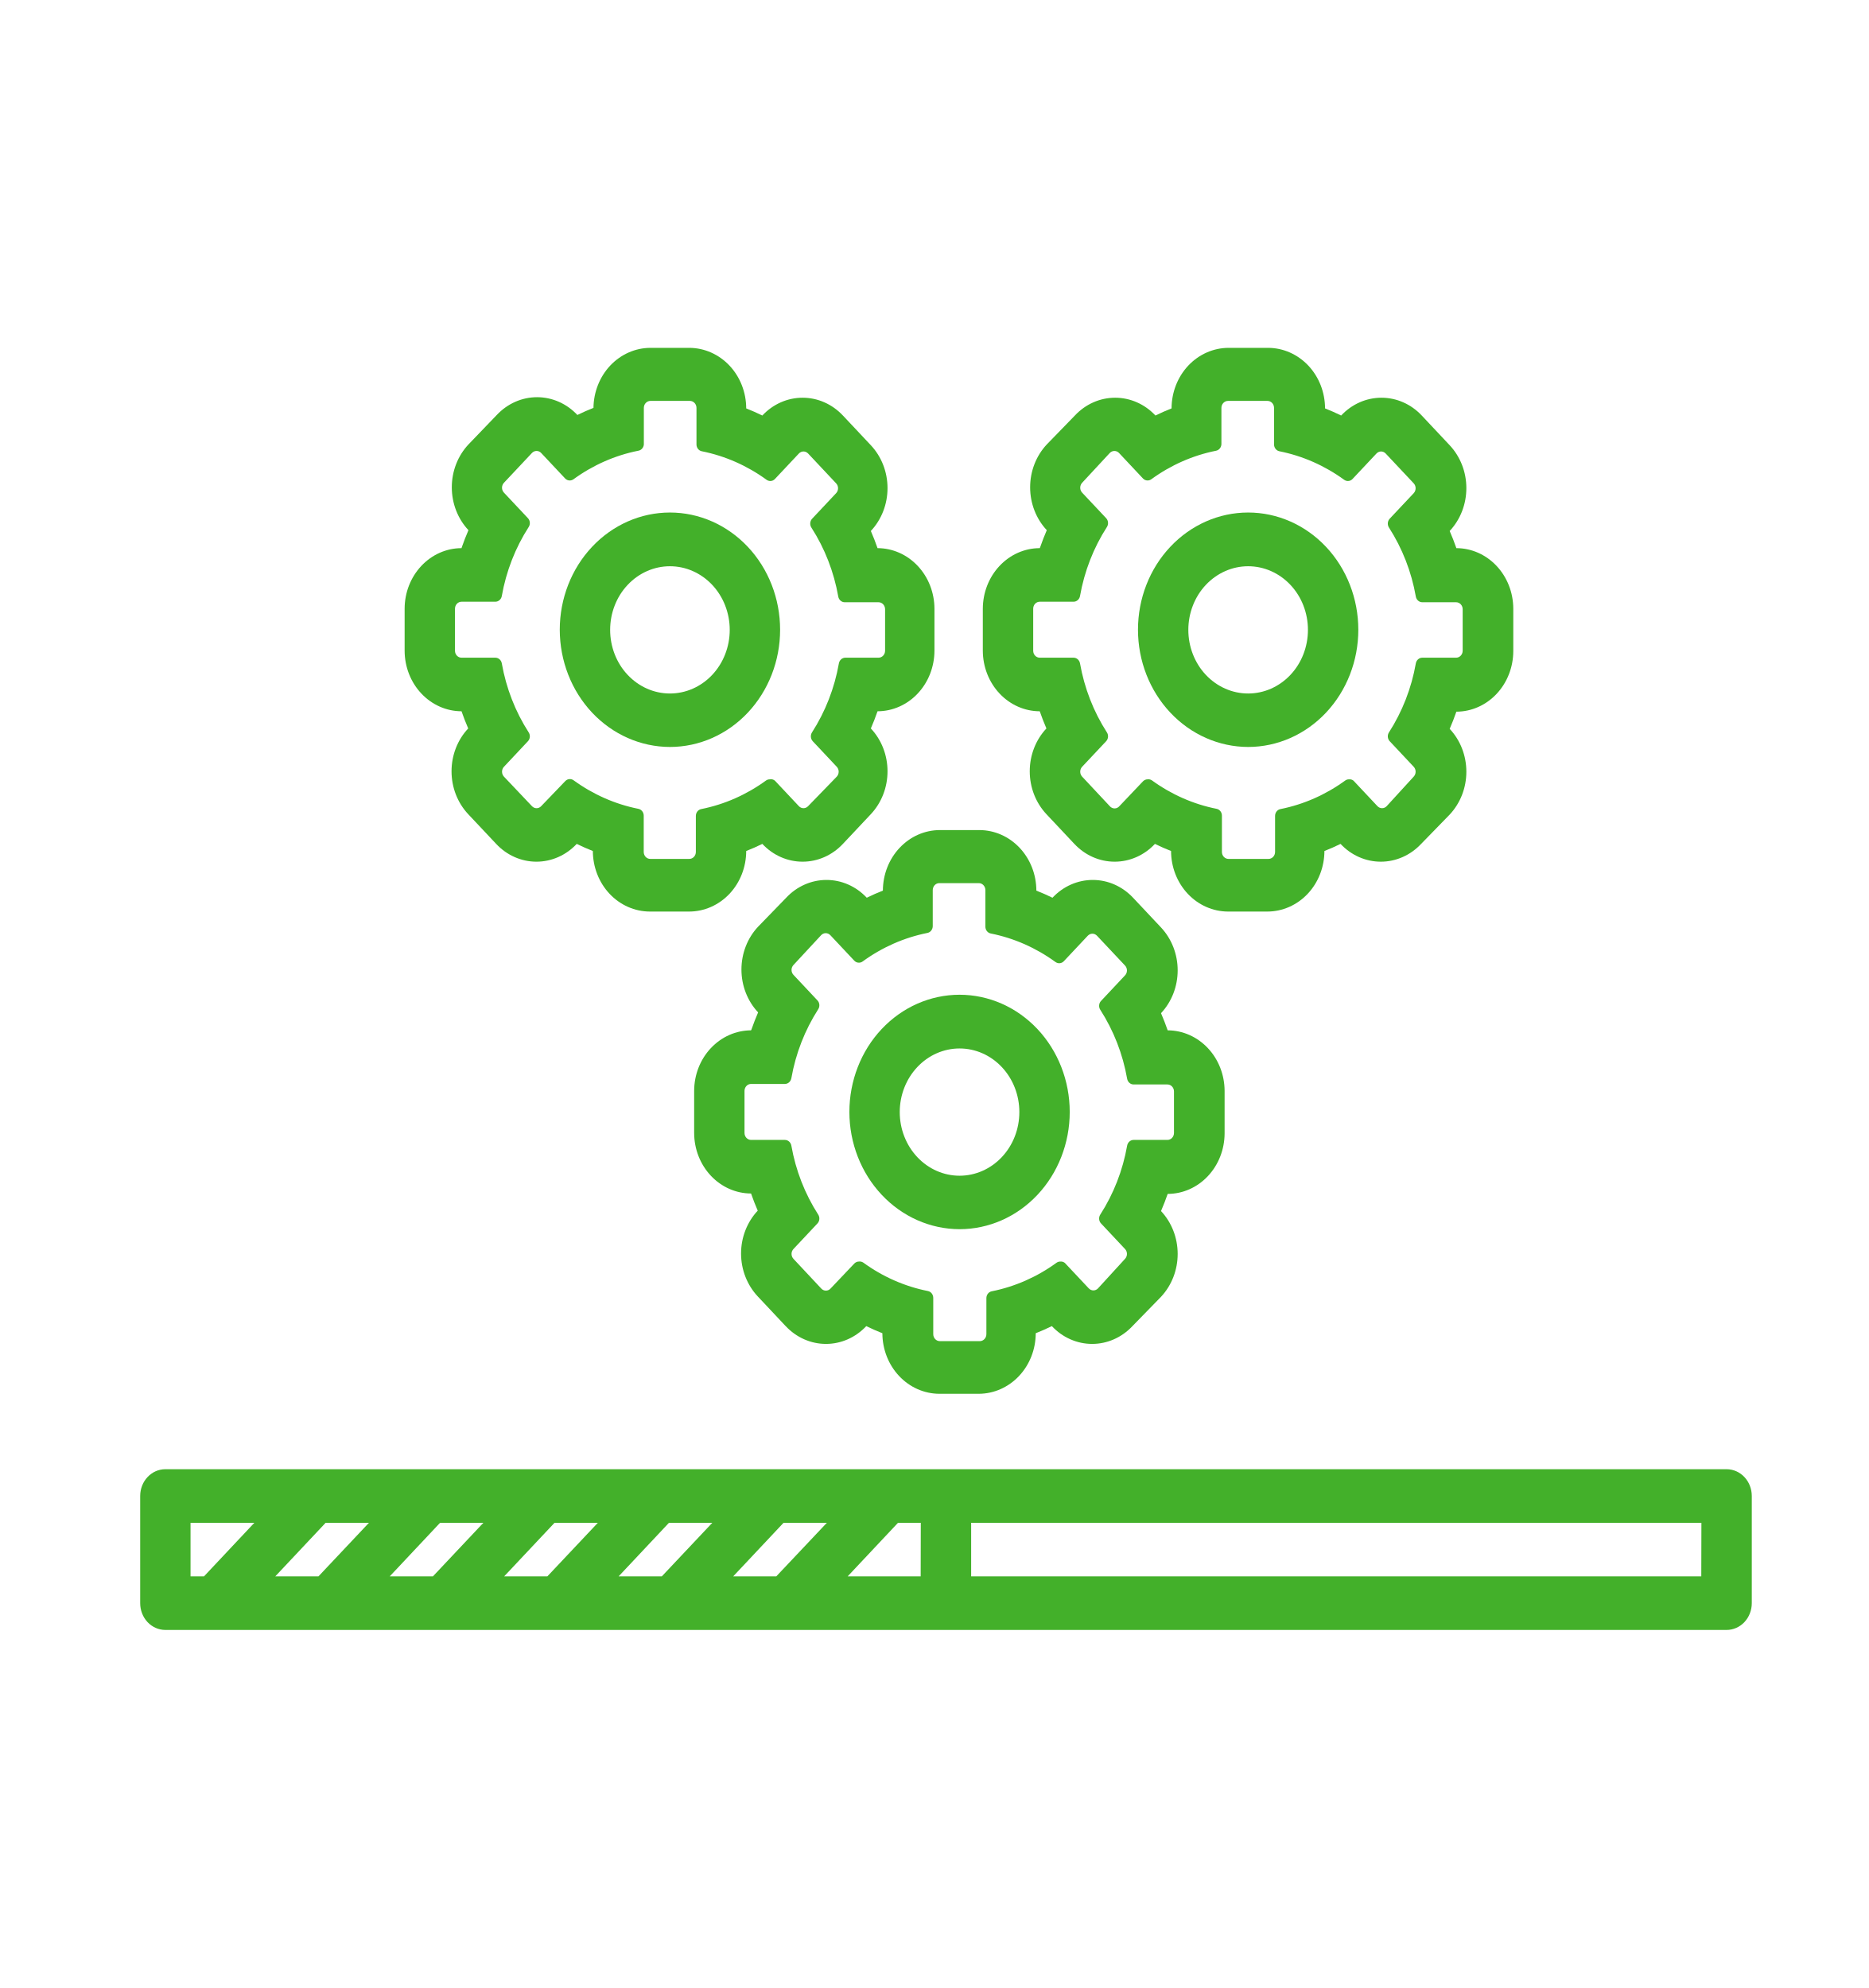
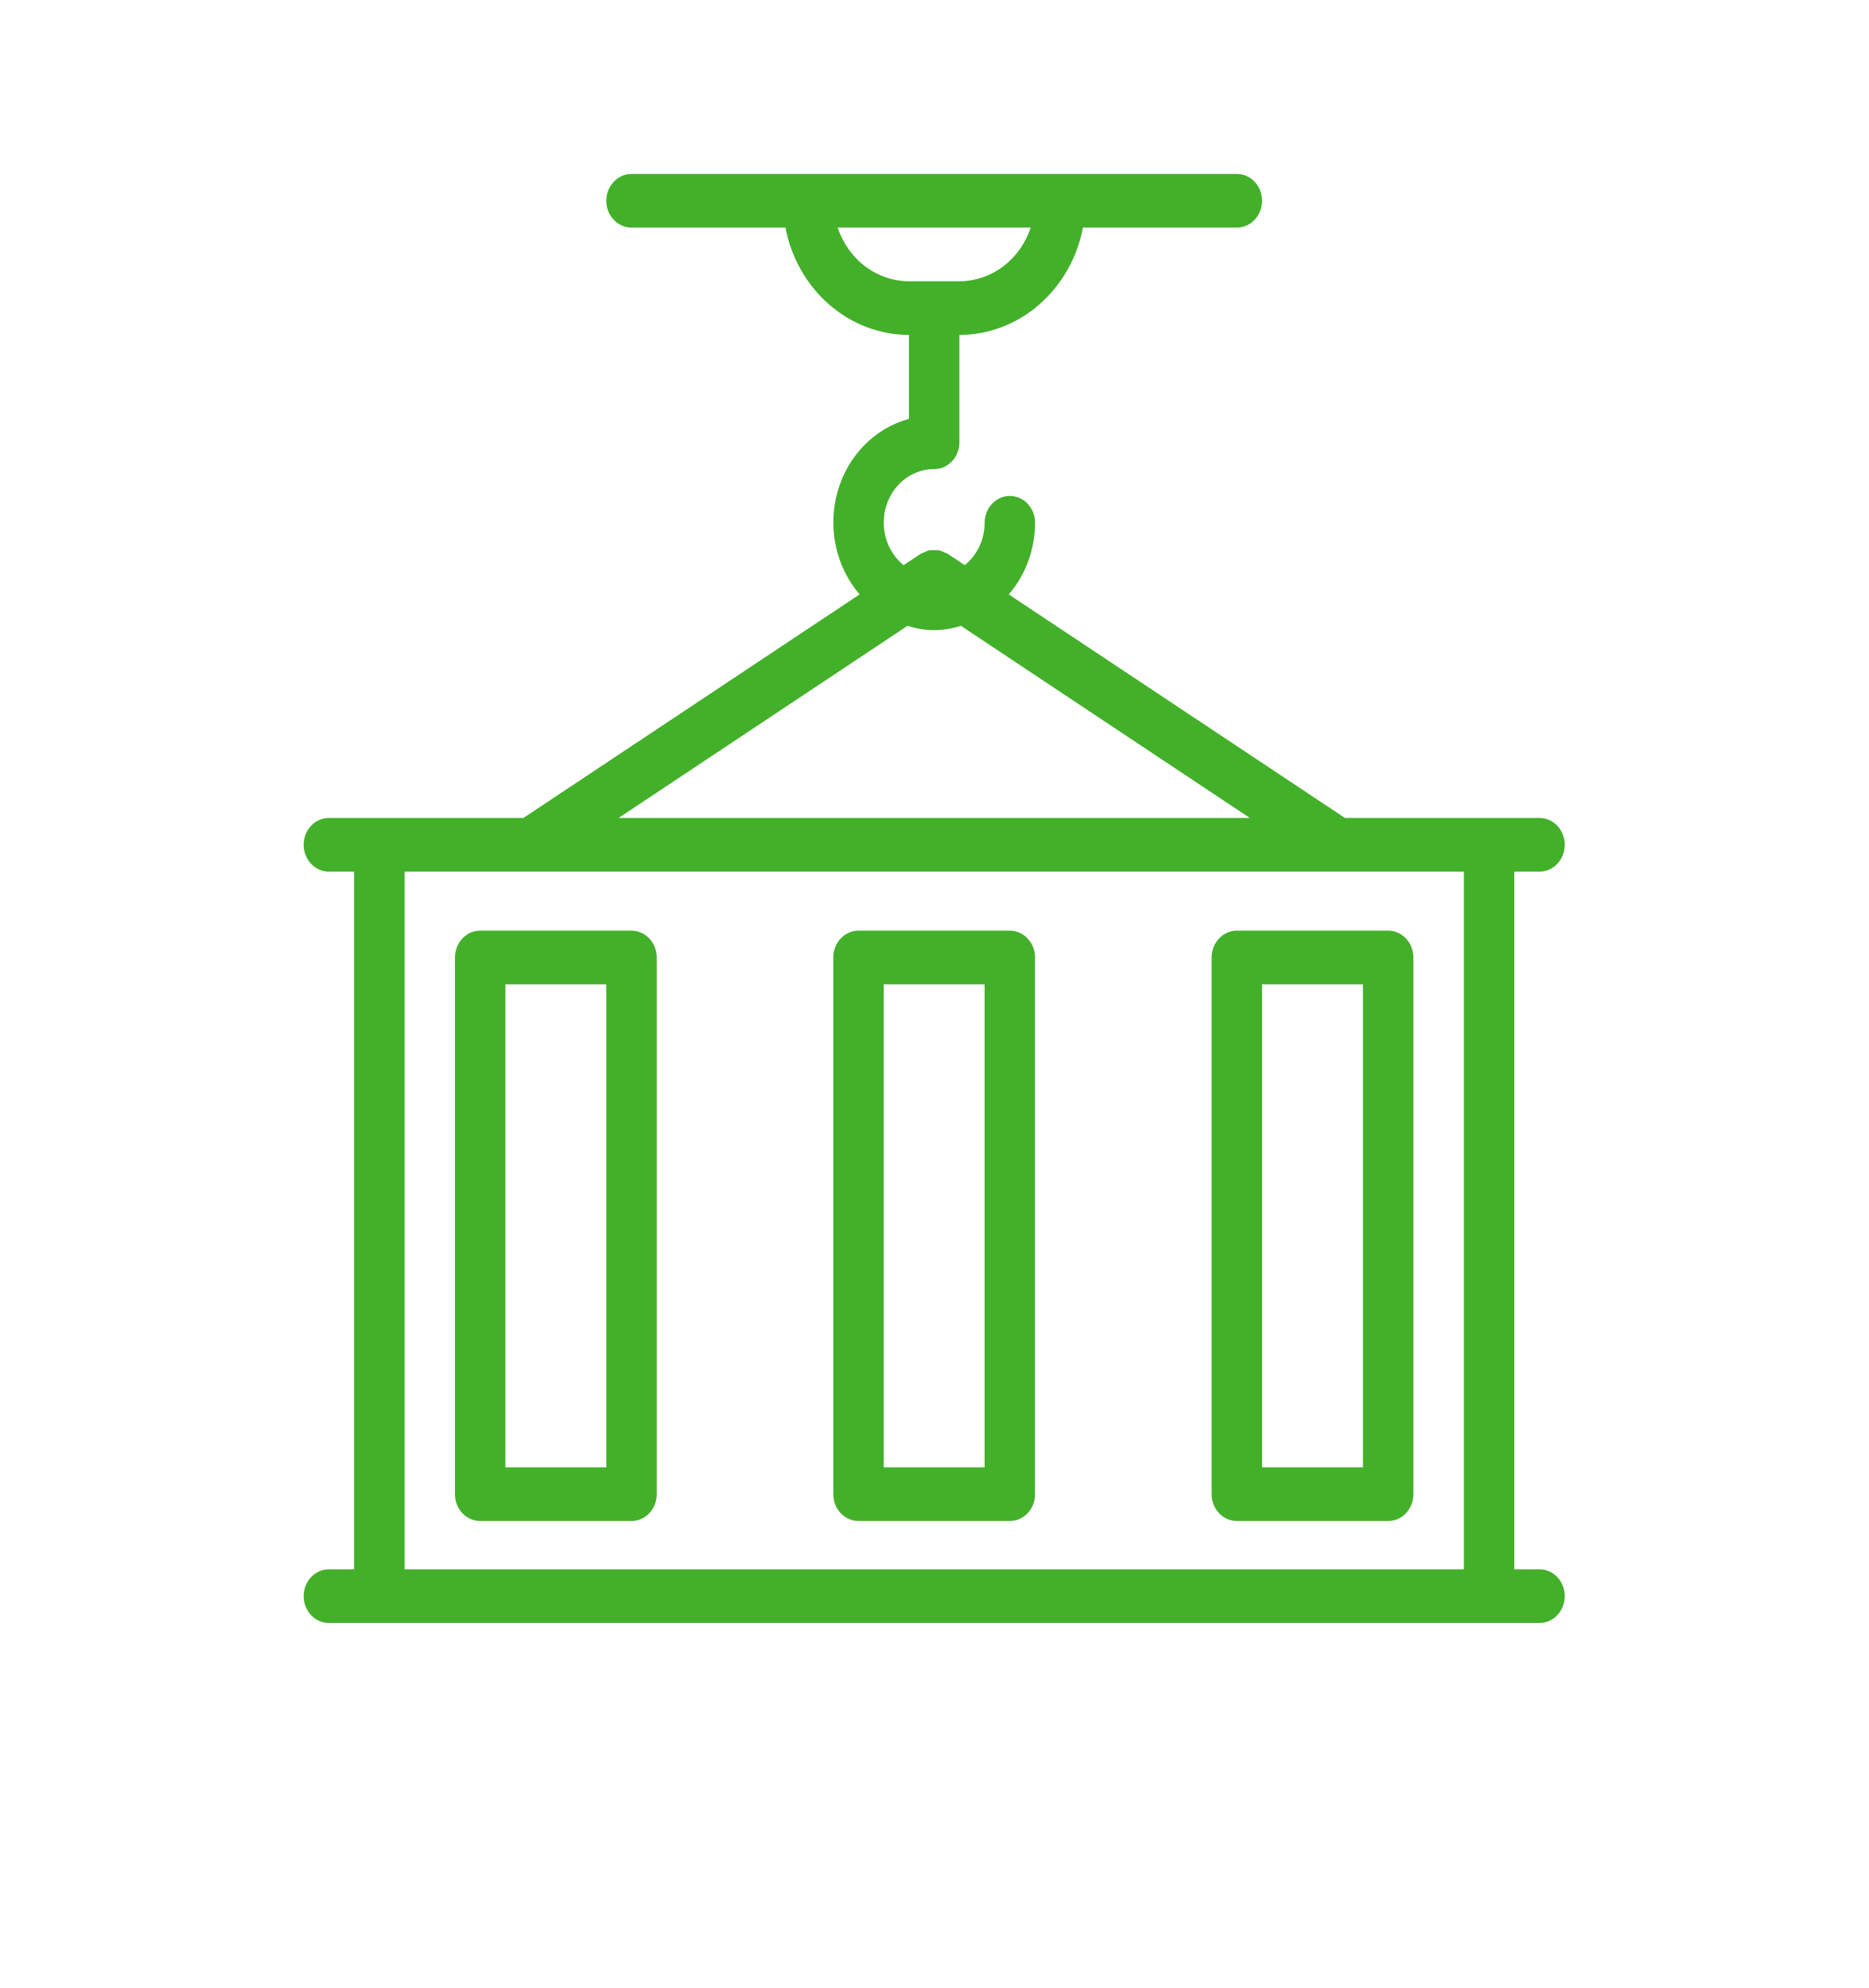
<svg xmlns="http://www.w3.org/2000/svg" width="78" height="83" viewBox="0 0 78 83" fill="none">
-   <path d="M19.266 22.885C18.637 22.886 18.033 23.153 17.588 23.627C17.143 24.101 16.892 24.742 16.891 25.412V27.169C16.892 27.839 17.143 28.481 17.588 28.954C18.033 29.428 18.637 29.695 19.266 29.696C19.35 29.939 19.443 30.177 19.545 30.413C19.099 30.887 18.849 31.531 18.849 32.202C18.849 32.873 19.099 33.517 19.545 33.992L20.712 35.233C21.157 35.709 21.763 35.976 22.393 35.976C23.024 35.976 23.63 35.709 24.075 35.233C24.296 35.342 24.52 35.44 24.748 35.53C24.75 36.2 25 36.842 25.445 37.316C25.891 37.789 26.494 38.056 27.124 38.058H28.774C29.404 38.056 30.007 37.789 30.453 37.316C30.898 36.842 31.149 36.2 31.15 35.53C31.378 35.441 31.602 35.342 31.823 35.233H31.823C32.268 35.709 32.873 35.976 33.504 35.976C34.136 35.976 34.74 35.709 35.186 35.233L36.353 33.992H36.353C36.799 33.517 37.049 32.873 37.049 32.202C37.049 31.531 36.799 30.887 36.353 30.413C36.455 30.178 36.548 29.939 36.632 29.696H36.632C37.261 29.695 37.865 29.428 38.31 28.954C38.755 28.481 39.006 27.839 39.008 27.169V25.412C39.006 24.742 38.755 24.101 38.31 23.627C37.865 23.153 37.261 22.886 36.632 22.885C36.548 22.642 36.455 22.404 36.353 22.169H36.353C36.799 21.694 37.049 21.05 37.049 20.379C37.049 19.708 36.799 19.064 36.353 18.589L35.187 17.348H35.186C34.74 16.872 34.136 16.605 33.504 16.605C32.873 16.605 32.268 16.872 31.823 17.348C31.602 17.239 31.378 17.141 31.15 17.051H31.15C31.149 16.381 30.898 15.739 30.453 15.265C30.007 14.792 29.404 14.525 28.774 14.523H27.145C26.52 14.526 25.921 14.791 25.477 15.259C25.034 15.728 24.782 16.364 24.774 17.029C24.547 17.118 24.323 17.217 24.102 17.325C23.656 16.85 23.051 16.583 22.42 16.583C21.789 16.583 21.184 16.85 20.738 17.325L19.555 18.556C19.11 19.031 18.86 19.674 18.86 20.345C18.86 21.017 19.11 21.66 19.555 22.135C19.453 22.37 19.361 22.608 19.276 22.851L19.266 22.885ZM20.68 25.122C20.812 25.121 20.925 25.02 20.948 24.881C21.13 23.851 21.511 22.872 22.068 22.006C22.145 21.89 22.132 21.732 22.036 21.632L21.038 20.569C20.986 20.515 20.956 20.44 20.956 20.363C20.956 20.285 20.986 20.21 21.038 20.155L22.204 18.914C22.256 18.858 22.326 18.827 22.399 18.827C22.472 18.827 22.542 18.858 22.593 18.914L23.592 19.977C23.642 20.03 23.71 20.06 23.781 20.06C23.837 20.061 23.892 20.043 23.939 20.01C24.752 19.418 25.672 19.012 26.64 18.819C26.767 18.801 26.866 18.692 26.877 18.556V17.029C26.877 16.952 26.905 16.878 26.957 16.824C27.008 16.769 27.078 16.738 27.15 16.738H28.8C28.873 16.738 28.942 16.769 28.994 16.824C29.045 16.878 29.074 16.952 29.074 17.029V18.556C29.074 18.697 29.17 18.817 29.3 18.841C30.268 19.035 31.188 19.44 32.001 20.032C32.048 20.065 32.103 20.083 32.159 20.083C32.23 20.082 32.298 20.052 32.348 19.999L33.347 18.936C33.398 18.881 33.468 18.849 33.541 18.849C33.614 18.849 33.684 18.881 33.736 18.936L34.902 20.178C34.954 20.232 34.984 20.307 34.984 20.384C34.984 20.462 34.954 20.537 34.902 20.592L33.904 21.654C33.808 21.754 33.795 21.913 33.872 22.029C34.429 22.894 34.81 23.873 34.992 24.904C35.015 25.042 35.127 25.143 35.26 25.144H36.674C36.746 25.144 36.816 25.175 36.867 25.229C36.918 25.284 36.947 25.358 36.947 25.435V27.169C36.947 27.329 36.825 27.459 36.674 27.459H35.286C35.154 27.46 35.041 27.561 35.018 27.7C34.836 28.73 34.455 29.709 33.898 30.575C33.822 30.691 33.835 30.849 33.93 30.949L34.929 32.012C34.981 32.067 35.01 32.141 35.01 32.219C35.01 32.296 34.981 32.371 34.929 32.426L33.736 33.656C33.684 33.712 33.614 33.742 33.541 33.742C33.468 33.742 33.398 33.712 33.347 33.656L32.348 32.593C32.287 32.543 32.209 32.522 32.133 32.538C32.076 32.537 32.021 32.555 31.975 32.588C31.162 33.18 30.242 33.586 29.273 33.779C29.143 33.803 29.048 33.924 29.048 34.065V35.569V35.569C29.048 35.73 28.925 35.86 28.774 35.86H27.145C26.994 35.86 26.872 35.73 26.872 35.569V34.053C26.871 33.912 26.776 33.793 26.645 33.768C25.677 33.575 24.757 33.169 23.944 32.577C23.898 32.544 23.843 32.526 23.786 32.527C23.715 32.527 23.647 32.557 23.597 32.611L22.593 33.656C22.542 33.712 22.472 33.743 22.399 33.743C22.326 33.743 22.256 33.712 22.204 33.656L21.038 32.426C20.986 32.371 20.957 32.297 20.957 32.219C20.957 32.141 20.986 32.067 21.038 32.012L22.036 30.949C22.132 30.849 22.145 30.691 22.068 30.575C21.511 29.709 21.13 28.731 20.948 27.7C20.926 27.561 20.812 27.46 20.68 27.459H19.266C19.116 27.459 18.993 27.329 18.993 27.169V25.413C18.993 25.336 19.022 25.262 19.073 25.207C19.125 25.152 19.194 25.122 19.266 25.122L20.68 25.122Z" fill="#43B02A" />
-   <path d="M27.966 31.186C29.186 31.186 30.355 30.67 31.218 29.752C32.08 28.834 32.565 27.59 32.565 26.292C32.565 24.994 32.08 23.749 31.218 22.832C30.355 21.914 29.186 21.398 27.966 21.398C26.746 21.398 25.576 21.914 24.714 22.832C23.852 23.749 23.367 24.994 23.367 26.292C23.369 27.589 23.853 28.833 24.715 29.751C25.578 30.668 26.746 31.184 27.966 31.186L27.966 31.186ZM27.966 23.641C28.628 23.641 29.263 23.921 29.731 24.419C30.199 24.917 30.462 25.593 30.462 26.297C30.462 27.002 30.199 27.678 29.731 28.176C29.263 28.674 28.628 28.954 27.966 28.954C27.304 28.954 26.669 28.674 26.201 28.176C25.732 27.678 25.47 27.002 25.47 26.297C25.47 25.593 25.732 24.917 26.201 24.419C26.669 23.921 27.304 23.641 27.966 23.641Z" fill="#43B02A" />
-   <path d="M72.075 61.34H6.903C6.322 61.34 5.852 61.841 5.852 62.458V66.933C5.852 67.229 5.962 67.514 6.159 67.724C6.356 67.933 6.624 68.051 6.903 68.051H72.075C72.354 68.051 72.622 67.933 72.819 67.724C73.016 67.514 73.127 67.229 73.127 66.933V62.458C73.127 62.162 73.016 61.877 72.819 61.667C72.622 61.458 72.354 61.34 72.075 61.34ZM8.516 65.814H7.954V63.577H10.618L8.516 65.814ZM13.294 65.814H11.491L13.594 63.577H15.402L13.294 65.814ZM18.072 65.814H16.269L18.371 63.577H20.179L18.072 65.814ZM22.849 65.814H21.046L23.149 63.577H24.957L22.849 65.814ZM27.627 65.814H25.824L27.926 63.577H29.735L27.627 65.814ZM32.405 65.814H30.607L32.709 63.577H34.517L32.405 65.814ZM38.433 65.814H35.385L37.487 63.577H38.438L38.433 65.814ZM71.019 65.814H40.54V63.577H71.024L71.019 65.814Z" fill="#43B02A" />
-   <path d="M43.403 22.885C42.773 22.886 42.17 23.153 41.725 23.627C41.28 24.101 41.029 24.742 41.027 25.413V27.169C41.029 27.839 41.28 28.481 41.725 28.954C42.17 29.428 42.773 29.695 43.403 29.696C43.487 29.939 43.58 30.177 43.682 30.413H43.682C43.236 30.887 42.986 31.531 42.986 32.202C42.986 32.873 43.236 33.517 43.682 33.992L44.848 35.233H44.849C45.294 35.709 45.899 35.976 46.531 35.976C47.162 35.976 47.767 35.709 48.212 35.233C48.433 35.342 48.657 35.44 48.885 35.53H48.885C48.886 36.2 49.137 36.842 49.582 37.316C50.028 37.789 50.631 38.056 51.261 38.058H52.911C53.541 38.056 54.144 37.789 54.589 37.316C55.035 36.842 55.285 36.2 55.287 35.53C55.514 35.441 55.739 35.342 55.96 35.233C56.405 35.709 57.01 35.976 57.642 35.976C58.272 35.976 58.878 35.709 59.324 35.233L60.516 34.009C60.962 33.533 61.212 32.89 61.212 32.219C61.212 31.548 60.962 30.904 60.516 30.43C60.618 30.195 60.711 29.956 60.795 29.713C61.424 29.712 62.028 29.445 62.473 28.971C62.919 28.497 63.169 27.855 63.171 27.186V25.412C63.169 24.742 62.919 24.101 62.473 23.627C62.028 23.153 61.424 22.886 60.795 22.885C60.711 22.642 60.618 22.404 60.516 22.169C60.962 21.694 61.212 21.05 61.212 20.379C61.212 19.708 60.962 19.064 60.516 18.589L59.35 17.348C58.904 16.872 58.299 16.605 57.668 16.605C57.037 16.605 56.431 16.872 55.986 17.348C55.765 17.239 55.541 17.141 55.313 17.051C55.312 16.381 55.061 15.739 54.616 15.265C54.17 14.792 53.567 14.525 52.938 14.523H51.282C50.652 14.525 50.049 14.792 49.603 15.265C49.158 15.739 48.907 16.381 48.906 17.051C48.678 17.141 48.454 17.239 48.233 17.348H48.233C47.788 16.872 47.182 16.605 46.552 16.605C45.92 16.605 45.315 16.872 44.87 17.348L43.697 18.556C43.252 19.031 43.002 19.674 43.002 20.345C43.002 21.017 43.252 21.66 43.697 22.135C43.596 22.37 43.503 22.608 43.419 22.851L43.403 22.885ZM44.817 25.122C44.949 25.121 45.062 25.02 45.085 24.881C45.267 23.851 45.648 22.872 46.205 22.006C46.282 21.89 46.268 21.732 46.173 21.632L45.174 20.569C45.122 20.515 45.093 20.44 45.093 20.363C45.093 20.285 45.122 20.21 45.174 20.155L46.325 18.914C46.377 18.858 46.447 18.828 46.52 18.828C46.593 18.828 46.663 18.858 46.715 18.914L47.713 19.977C47.763 20.03 47.831 20.06 47.902 20.06C47.959 20.061 48.014 20.043 48.06 20.01C48.873 19.418 49.793 19.012 50.761 18.819C50.892 18.794 50.987 18.674 50.987 18.533V17.029C50.987 16.952 51.016 16.878 51.068 16.823C51.119 16.769 51.188 16.738 51.261 16.738H52.911C52.983 16.738 53.053 16.769 53.104 16.823C53.156 16.878 53.184 16.952 53.184 17.029V18.556C53.185 18.697 53.28 18.816 53.411 18.841C54.379 19.035 55.299 19.44 56.112 20.032C56.159 20.065 56.214 20.083 56.269 20.083C56.341 20.082 56.409 20.052 56.459 19.999L57.458 18.936C57.509 18.881 57.579 18.849 57.652 18.849C57.725 18.849 57.795 18.881 57.846 18.936L59.013 20.178H59.013C59.065 20.232 59.094 20.307 59.094 20.384C59.094 20.462 59.065 20.537 59.013 20.592L58.014 21.654C57.919 21.754 57.906 21.912 57.983 22.029C58.539 22.894 58.921 23.873 59.102 24.904C59.125 25.042 59.238 25.143 59.37 25.144H60.784C60.857 25.144 60.926 25.175 60.978 25.229C61.029 25.284 61.058 25.358 61.058 25.435V27.169C61.058 27.329 60.935 27.459 60.784 27.459H59.37C59.238 27.46 59.125 27.561 59.102 27.7C58.921 28.73 58.539 29.709 57.983 30.575C57.906 30.691 57.919 30.849 58.015 30.949L59.013 32.012C59.065 32.067 59.094 32.141 59.094 32.219C59.094 32.296 59.065 32.371 59.013 32.426L57.888 33.656C57.837 33.712 57.767 33.742 57.694 33.742C57.621 33.742 57.551 33.712 57.499 33.656L56.501 32.593C56.447 32.55 56.379 32.53 56.312 32.538C56.255 32.537 56.2 32.554 56.154 32.588C55.341 33.18 54.421 33.586 53.452 33.779C53.322 33.803 53.227 33.924 53.227 34.065V35.569V35.569C53.227 35.73 53.104 35.86 52.953 35.86H51.282C51.131 35.86 51.008 35.73 51.008 35.569V34.053C51.008 33.912 50.913 33.792 50.783 33.768C49.814 33.575 48.894 33.169 48.081 32.577C48.027 32.543 47.964 32.529 47.902 32.538C47.831 32.538 47.763 32.568 47.713 32.621L46.73 33.656C46.678 33.717 46.605 33.752 46.528 33.752C46.451 33.752 46.377 33.717 46.325 33.656L45.174 32.426C45.122 32.371 45.093 32.297 45.093 32.219C45.093 32.141 45.122 32.067 45.174 32.012L46.173 30.949C46.268 30.849 46.282 30.691 46.205 30.575C45.648 29.709 45.267 28.73 45.085 27.7C45.062 27.561 44.949 27.46 44.817 27.459H43.403C43.252 27.459 43.13 27.329 43.13 27.169V25.412C43.13 25.335 43.159 25.262 43.21 25.207C43.261 25.152 43.331 25.122 43.403 25.122L44.817 25.122Z" fill="#43B02A" />
-   <path d="M52.103 31.186C53.322 31.186 54.492 30.67 55.355 29.752C56.217 28.834 56.702 27.59 56.702 26.292C56.702 24.994 56.217 23.749 55.355 22.832C54.492 21.914 53.322 21.398 52.103 21.398C50.883 21.398 49.713 21.914 48.851 22.832C47.988 23.749 47.504 24.994 47.504 26.292C47.505 27.589 47.99 28.833 48.853 29.751C49.715 30.668 50.884 31.184 52.103 31.186L52.103 31.186ZM52.103 23.641C52.765 23.641 53.4 23.921 53.868 24.419C54.337 24.917 54.599 25.593 54.599 26.297C54.599 27.002 54.337 27.678 53.868 28.176C53.4 28.674 52.765 28.954 52.103 28.954C51.441 28.954 50.806 28.674 50.337 28.176C49.869 27.678 49.606 27.002 49.606 26.297C49.606 25.593 49.869 24.917 50.337 24.419C50.806 23.921 51.441 23.641 52.103 23.641Z" fill="#43B02A" />
-   <path d="M31.352 43.017C30.723 43.019 30.119 43.286 29.674 43.76C29.229 44.233 28.978 44.875 28.977 45.545V47.301C28.978 47.972 29.229 48.614 29.674 49.087C30.119 49.561 30.723 49.828 31.352 49.829C31.436 50.071 31.529 50.31 31.631 50.545H31.631C31.186 51.02 30.935 51.664 30.935 52.335C30.935 53.006 31.186 53.65 31.631 54.125L32.797 55.366H32.798C33.244 55.842 33.849 56.109 34.48 56.109C35.111 56.109 35.716 55.842 36.162 55.366C36.382 55.474 36.606 55.573 36.835 55.663H36.834C36.836 56.333 37.087 56.975 37.532 57.448C37.977 57.922 38.58 58.189 39.21 58.191H40.861C41.49 58.189 42.093 57.922 42.539 57.448C42.984 56.975 43.235 56.333 43.236 55.663C43.464 55.573 43.688 55.474 43.909 55.366C44.354 55.842 44.96 56.109 45.591 56.109C46.221 56.109 46.827 55.842 47.273 55.366L48.466 54.142C48.911 53.666 49.161 53.023 49.161 52.352C49.161 51.681 48.911 51.037 48.466 50.562C48.567 50.328 48.66 50.089 48.744 49.846C49.374 49.845 49.977 49.578 50.422 49.104C50.868 48.63 51.118 47.988 51.12 47.318V45.545C51.118 44.875 50.868 44.233 50.422 43.76C49.977 43.286 49.374 43.019 48.744 43.017C48.66 42.775 48.567 42.537 48.466 42.301C48.911 41.827 49.161 41.183 49.161 40.512C49.161 39.841 48.911 39.197 48.466 38.722L47.299 37.481C46.853 37.005 46.248 36.738 45.617 36.738C44.986 36.738 44.38 37.005 43.935 37.481C43.715 37.372 43.49 37.274 43.262 37.184C43.261 36.514 43.01 35.872 42.565 35.398C42.12 34.924 41.516 34.658 40.887 34.656H39.231C38.601 34.658 37.998 34.924 37.553 35.398C37.107 35.872 36.857 36.514 36.855 37.184C36.628 37.273 36.403 37.372 36.182 37.481H36.183C35.737 37.005 35.132 36.738 34.501 36.738C33.87 36.738 33.264 37.005 32.819 37.481L31.647 38.689C31.201 39.163 30.951 39.807 30.951 40.478C30.951 41.149 31.201 41.793 31.647 42.268C31.545 42.503 31.453 42.741 31.368 42.984L31.352 43.017ZM32.767 45.255C32.898 45.254 33.011 45.153 33.035 45.014C33.216 43.984 33.598 43.005 34.154 42.139C34.231 42.023 34.218 41.864 34.122 41.765L33.124 40.702C33.072 40.648 33.042 40.573 33.042 40.495C33.042 40.417 33.072 40.343 33.124 40.288L34.275 39.047C34.326 38.991 34.396 38.96 34.469 38.96C34.542 38.96 34.612 38.991 34.664 39.047L35.662 40.109C35.713 40.163 35.781 40.193 35.852 40.193C35.908 40.194 35.963 40.176 36.009 40.143C36.822 39.55 37.742 39.145 38.711 38.951C38.841 38.927 38.936 38.807 38.937 38.666V37.161C38.937 37.085 38.966 37.011 39.017 36.956C39.068 36.901 39.137 36.871 39.21 36.871H40.861C40.933 36.871 41.002 36.901 41.053 36.956C41.105 37.011 41.134 37.085 41.134 37.161V38.688C41.134 38.829 41.229 38.949 41.36 38.974C42.328 39.167 43.248 39.573 44.061 40.165C44.108 40.198 44.163 40.216 44.218 40.216C44.29 40.215 44.358 40.185 44.408 40.132L45.407 39.069C45.458 39.014 45.528 38.982 45.601 38.982C45.674 38.982 45.744 39.014 45.795 39.069L46.962 40.31H46.962C47.014 40.365 47.044 40.44 47.044 40.517C47.044 40.595 47.014 40.669 46.962 40.724L45.964 41.787C45.868 41.887 45.855 42.045 45.932 42.161C46.488 43.027 46.87 44.006 47.051 45.036C47.075 45.175 47.188 45.276 47.319 45.277H48.733C48.806 45.277 48.876 45.307 48.927 45.362C48.978 45.416 49.007 45.491 49.007 45.568V47.301C49.007 47.462 48.885 47.592 48.733 47.592H47.319C47.188 47.593 47.075 47.694 47.051 47.833C46.87 48.863 46.488 49.842 45.932 50.707C45.855 50.824 45.868 50.982 45.964 51.082L46.962 52.145C47.014 52.199 47.044 52.274 47.044 52.352C47.044 52.429 47.014 52.504 46.962 52.559L45.837 53.789C45.786 53.844 45.716 53.875 45.643 53.875C45.57 53.875 45.5 53.844 45.449 53.789L44.45 52.726C44.396 52.683 44.328 52.663 44.261 52.67C44.205 52.67 44.15 52.687 44.103 52.721C43.29 53.313 42.37 53.718 41.401 53.912C41.272 53.936 41.176 54.056 41.176 54.197V55.702V55.702C41.176 55.862 41.053 55.993 40.902 55.993H39.231C39.08 55.993 38.958 55.862 38.958 55.702V54.186C38.957 54.045 38.862 53.925 38.732 53.901C37.763 53.708 36.843 53.302 36.03 52.709C35.976 52.675 35.913 52.662 35.852 52.67C35.781 52.67 35.713 52.701 35.662 52.754L34.679 53.789C34.628 53.85 34.554 53.884 34.477 53.884C34.4 53.884 34.326 53.85 34.275 53.789L33.124 52.559C33.072 52.504 33.042 52.429 33.042 52.352C33.042 52.274 33.072 52.2 33.124 52.145L34.122 51.082C34.218 50.982 34.231 50.824 34.154 50.708C33.598 49.842 33.216 48.863 33.035 47.833C33.011 47.694 32.898 47.593 32.767 47.592H31.352C31.201 47.592 31.079 47.462 31.079 47.301V45.545C31.079 45.468 31.108 45.394 31.159 45.34C31.21 45.285 31.28 45.255 31.352 45.255L32.767 45.255Z" fill="#43B02A" />
-   <path d="M40.056 51.319C41.276 51.319 42.446 50.803 43.308 49.885C44.17 48.967 44.655 47.723 44.655 46.425C44.655 45.127 44.17 43.882 43.308 42.964C42.445 42.047 41.276 41.531 40.056 41.531C38.836 41.531 37.666 42.047 36.804 42.964C35.941 43.882 35.457 45.127 35.457 46.425C35.458 47.722 35.943 48.966 36.806 49.883C37.668 50.801 38.837 51.317 40.056 51.319L40.056 51.319ZM40.056 43.774C40.718 43.774 41.353 44.053 41.821 44.552C42.29 45.05 42.552 45.726 42.552 46.43C42.552 47.135 42.29 47.81 41.821 48.309C41.353 48.807 40.718 49.087 40.056 49.087C39.394 49.087 38.759 48.807 38.291 48.309C37.822 47.81 37.559 47.135 37.559 46.43C37.559 45.726 37.822 45.05 38.291 44.552C38.759 44.053 39.394 43.774 40.056 43.774Z" fill="#43B02A" />
+   <path d="M64.266 65.52H63.213V36.391H64.266C64.847 36.391 65.319 35.889 65.319 35.27C65.319 34.652 64.847 34.15 64.266 34.15H56.144L42.111 24.818C42.814 24.001 43.205 22.934 43.209 21.826C43.209 21.208 42.737 20.706 42.156 20.706C41.574 20.706 41.103 21.208 41.103 21.826C41.101 22.521 40.794 23.175 40.274 23.595L39.555 23.117C39.51 23.095 39.463 23.076 39.415 23.061C39.346 23.024 39.274 22.995 39.199 22.975C39.066 22.965 38.932 22.964 38.799 22.974C38.72 22.994 38.643 23.025 38.571 23.065C38.526 23.079 38.482 23.097 38.439 23.118L37.72 23.596C37.25 23.216 36.952 22.642 36.9 22.017C36.847 21.391 37.044 20.771 37.444 20.308C37.843 19.846 38.407 19.583 38.997 19.585C39.276 19.585 39.544 19.468 39.742 19.257C39.939 19.047 40.05 18.762 40.05 18.465V13.984C41.263 13.982 42.438 13.535 43.378 12.719C44.317 11.903 44.964 10.767 45.208 9.502H51.632C52.213 9.502 52.684 9.001 52.684 8.382C52.684 7.763 52.213 7.262 51.632 7.262H26.363C25.782 7.262 25.31 7.763 25.31 8.382C25.31 9.001 25.782 9.502 26.363 9.502H32.786C33.031 10.767 33.677 11.903 34.617 12.719C35.556 13.535 36.731 13.982 37.944 13.984V17.487C36.517 17.873 35.384 19.029 34.962 20.531C34.539 22.033 34.89 23.66 35.884 24.817L21.85 34.15H13.729C13.147 34.15 12.676 34.651 12.676 35.27C12.676 35.889 13.147 36.391 13.729 36.391H14.781V65.519H13.729C13.147 65.519 12.676 66.021 12.676 66.64C12.676 67.258 13.147 67.76 13.729 67.76H64.266C64.847 67.76 65.319 67.258 65.319 66.64C65.319 66.021 64.847 65.519 64.266 65.519L64.266 65.52ZM34.967 9.502H43.028C42.81 10.157 42.407 10.724 41.873 11.126C41.34 11.527 40.703 11.742 40.05 11.743H37.945C37.292 11.742 36.655 11.527 36.121 11.126C35.588 10.724 35.185 10.157 34.967 9.502ZM37.883 26.128C38.609 26.367 39.386 26.367 40.111 26.128L52.173 34.15H25.823L37.883 26.128ZM16.888 65.52V36.391H61.108V65.52H16.888Z" fill="#43B02A" />
+   <path d="M26.362 38.855H20.045C19.464 38.855 18.992 39.357 18.992 39.976V62.383C18.992 62.68 19.103 62.965 19.3 63.175C19.498 63.385 19.766 63.503 20.045 63.503H26.362C26.641 63.503 26.909 63.385 27.107 63.175C27.304 62.965 27.415 62.68 27.415 62.383V39.976C27.415 39.679 27.304 39.394 27.107 39.184C26.909 38.974 26.641 38.855 26.362 38.855ZM25.309 61.262H21.098V41.096H25.309V61.262Z" fill="#43B02A" />
+   <path d="M57.948 38.855H51.631C51.05 38.855 50.578 39.357 50.578 39.976V62.383C50.578 62.68 50.689 62.965 50.886 63.175C51.084 63.385 51.352 63.503 51.631 63.503H57.948C58.227 63.503 58.495 63.385 58.693 63.175C58.89 62.965 59.001 62.68 59.001 62.383V39.976C59.001 39.679 58.89 39.394 58.693 39.184C58.495 38.974 58.227 38.855 57.948 38.855ZM56.895 61.262H52.684V41.096H56.895V61.262Z" fill="#43B02A" />
+   <path d="M42.155 38.855H35.838C35.257 38.855 34.785 39.357 34.785 39.976V62.383C34.785 62.68 34.896 62.965 35.093 63.175C35.291 63.385 35.559 63.503 35.838 63.503H42.155C42.434 63.503 42.702 63.385 42.9 63.175C43.097 62.965 43.208 62.68 43.208 62.383V39.976C43.208 39.679 43.097 39.394 42.9 39.184C42.702 38.974 42.434 38.855 42.155 38.855ZM41.102 61.262H36.891V41.096H41.102V61.262Z" fill="#43B02A" />
</svg>
